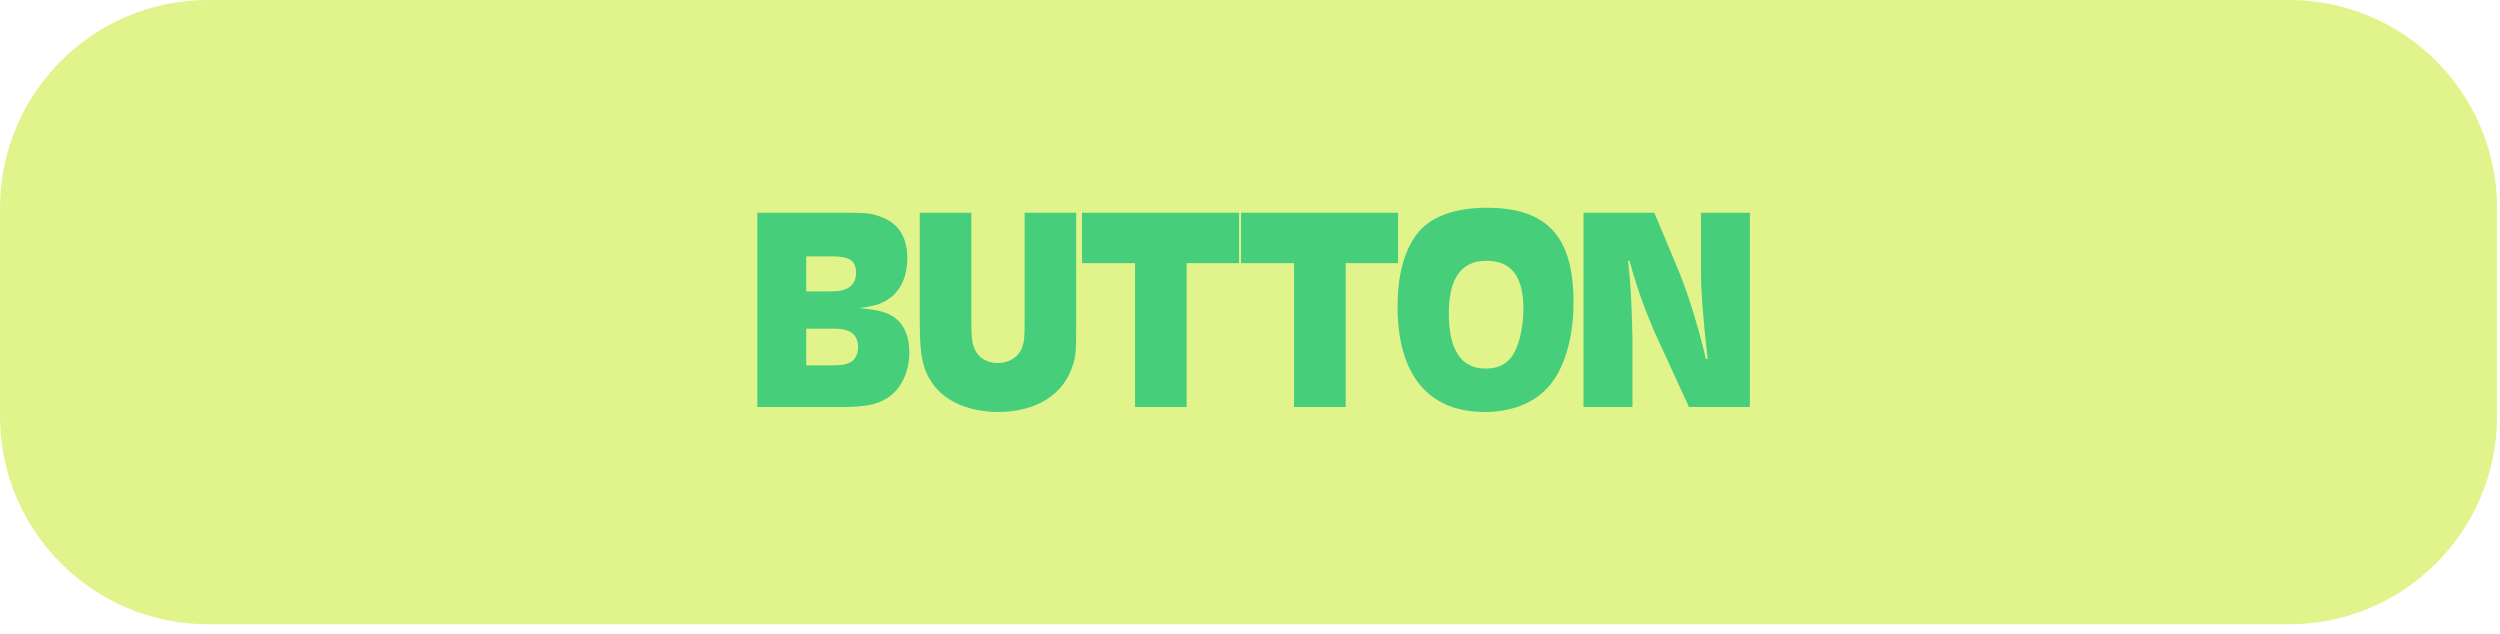
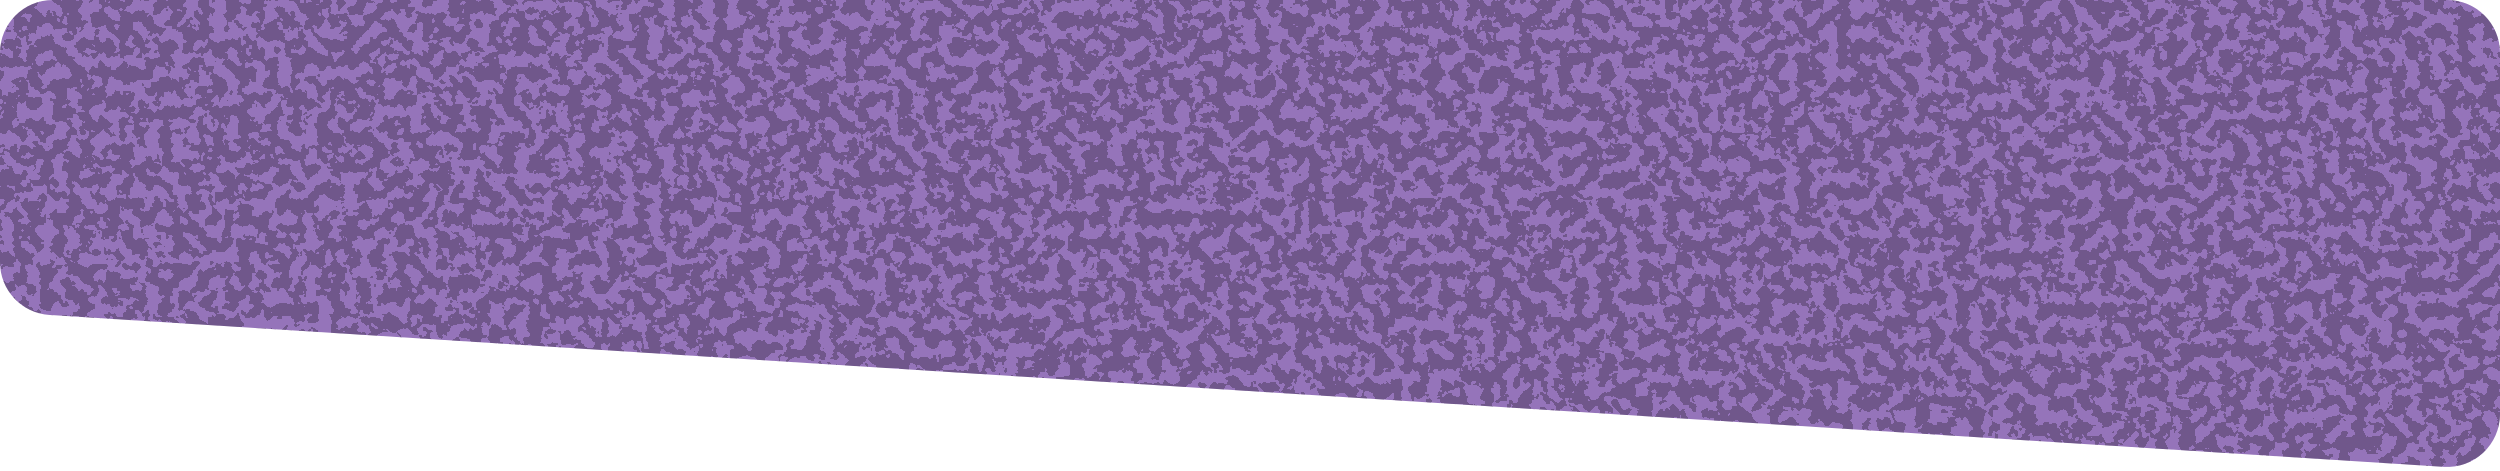
- <svg xmlns="http://www.w3.org/2000/svg" width="217" height="55" viewBox="0 0 217 55" fill="none">
-   <rect width="216.744" height="54.186" rx="18.062" fill="#E1F48B" />
-   <path d="M65.733 18.463H72.965C75.039 18.463 75.418 18.489 76.075 18.691C77.871 19.197 78.756 20.436 78.756 22.433C78.756 23.875 78.25 25.088 77.314 25.822C76.606 26.353 75.974 26.58 74.558 26.732C76.354 26.909 77.163 27.137 77.82 27.693C78.553 28.325 78.933 29.311 78.933 30.601C78.933 32.321 78.174 33.838 76.986 34.571C76.025 35.153 75.089 35.33 72.788 35.33H65.733V18.463ZM69.981 22.256V25.291H72.156C73.597 25.291 74.305 24.76 74.305 23.672C74.305 22.636 73.749 22.256 72.282 22.256H69.981ZM69.981 28.527V31.714H72.181C73.041 31.714 73.446 31.638 73.8 31.461C74.23 31.233 74.482 30.727 74.482 30.146C74.482 29.463 74.179 28.932 73.648 28.73C73.294 28.578 72.965 28.527 72.156 28.527H69.981ZM79.834 18.463H84.31V27.744C84.31 29.488 84.386 29.994 84.765 30.601C85.094 31.157 85.827 31.511 86.611 31.511C87.597 31.511 88.407 30.98 88.71 30.196C88.912 29.615 88.938 29.286 88.938 27.744V18.463H93.413V27.744C93.413 30.474 93.388 30.879 93.135 31.663C92.351 34.242 89.949 35.76 86.637 35.76C84.108 35.76 81.984 34.824 80.922 33.256C80.087 32.042 79.834 30.854 79.834 27.996V18.463ZM93.92 18.463H107.549V22.838H102.998V35.33H98.522V22.838H93.92V18.463ZM107.725 18.463H121.354V22.838H116.803V35.33H112.327V22.838H107.725V18.463ZM129.071 18.033C134.28 18.033 136.581 20.537 136.581 26.201C136.581 29.438 135.772 32.118 134.28 33.711C133.041 35.026 131.144 35.76 128.868 35.76C123.963 35.76 121.308 32.523 121.308 26.606C121.308 23.748 121.965 21.447 123.204 20.056C124.367 18.741 126.39 18.033 129.071 18.033ZM129.02 22.636C126.845 22.636 125.758 24.153 125.758 27.187C125.758 30.373 126.82 31.992 128.944 31.992C130.158 31.992 130.992 31.511 131.498 30.5C131.953 29.564 132.232 28.173 132.232 26.808C132.232 24.001 131.195 22.636 129.02 22.636ZM151.889 18.463V35.33H146.604L143.595 28.78C142.71 26.707 142.027 24.785 141.445 22.636H141.319C141.546 24.734 141.622 26.1 141.698 29.286V35.33H137.45V18.463H143.595L145.795 23.723C146.68 25.974 147.489 28.654 148.07 31.157H148.222C147.817 27.516 147.64 25.341 147.64 23.242V18.463H151.889Z" fill="#46CE7A" />
+ <svg xmlns="http://www.w3.org/2000/svg" width="473" height="89" viewBox="0 0 473 89" fill="none">
+   <g filter="url(#filter0_n_4221_703)">
+     <path d="M0 10C0 4.477 4.477 0 10 0H463C468.523 0 473 4.477 473 10V78.346C473 84.118 468.127 88.691 462.367 88.326L9.367 59.594C4.101 59.26 0 54.891 0 49.614V10Z" fill="#9574BA" />
+   </g>
+   <defs>
+     <filter id="filter0_n_4221_703" x="0" y="0" width="473" height="88.346" filterUnits="userSpaceOnUse" color-interpolation-filters="sRGB">
+       <feFlood flood-opacity="0" result="BackgroundImageFix" />
+       <feBlend mode="normal" in="SourceGraphic" in2="BackgroundImageFix" result="shape" />
+       <feTurbulence type="fractalNoise" baseFrequency="0.4 0.4" stitchTiles="stitch" numOctaves="3" result="noise" seed="8999" />
+       <feColorMatrix in="noise" type="luminanceToAlpha" result="alphaNoise" />
+       <feComponentTransfer in="alphaNoise" result="coloredNoise1">
+         <feFuncA type="discrete" tableValues="1 1 1 1 1 1 1 1 1 1 1 1 1 1 1 1 1 1 1 1 1 1 1 1 1 1 1 1 1 1 1 1 1 1 1 1 1 1 1 1 1 1 1 1 1 1 1 1 1 1 1 0 0 0 0 0 0 0 0 0 0 0 0 0 0 0 0 0 0 0 0 0 0 0 0 0 0 0 0 0 0 0 0 0 0 0 0 0 0 0 0 0 0 0 0 0 0 0 0 0 " />
+       </feComponentTransfer>
+       <feComposite operator="in" in2="shape" in="coloredNoise1" result="noise1Clipped" />
+       <feFlood flood-color="rgba(0, 0, 0, 0.25)" result="color1Flood" />
+       <feComposite operator="in" in2="noise1Clipped" in="color1Flood" result="color1" />
+       <feMerge result="effect1_noise_4221_703">
+         <feMergeNode in="shape" />
+         <feMergeNode in="color1" />
+       </feMerge>
+     </filter>
+   </defs>
</svg>
